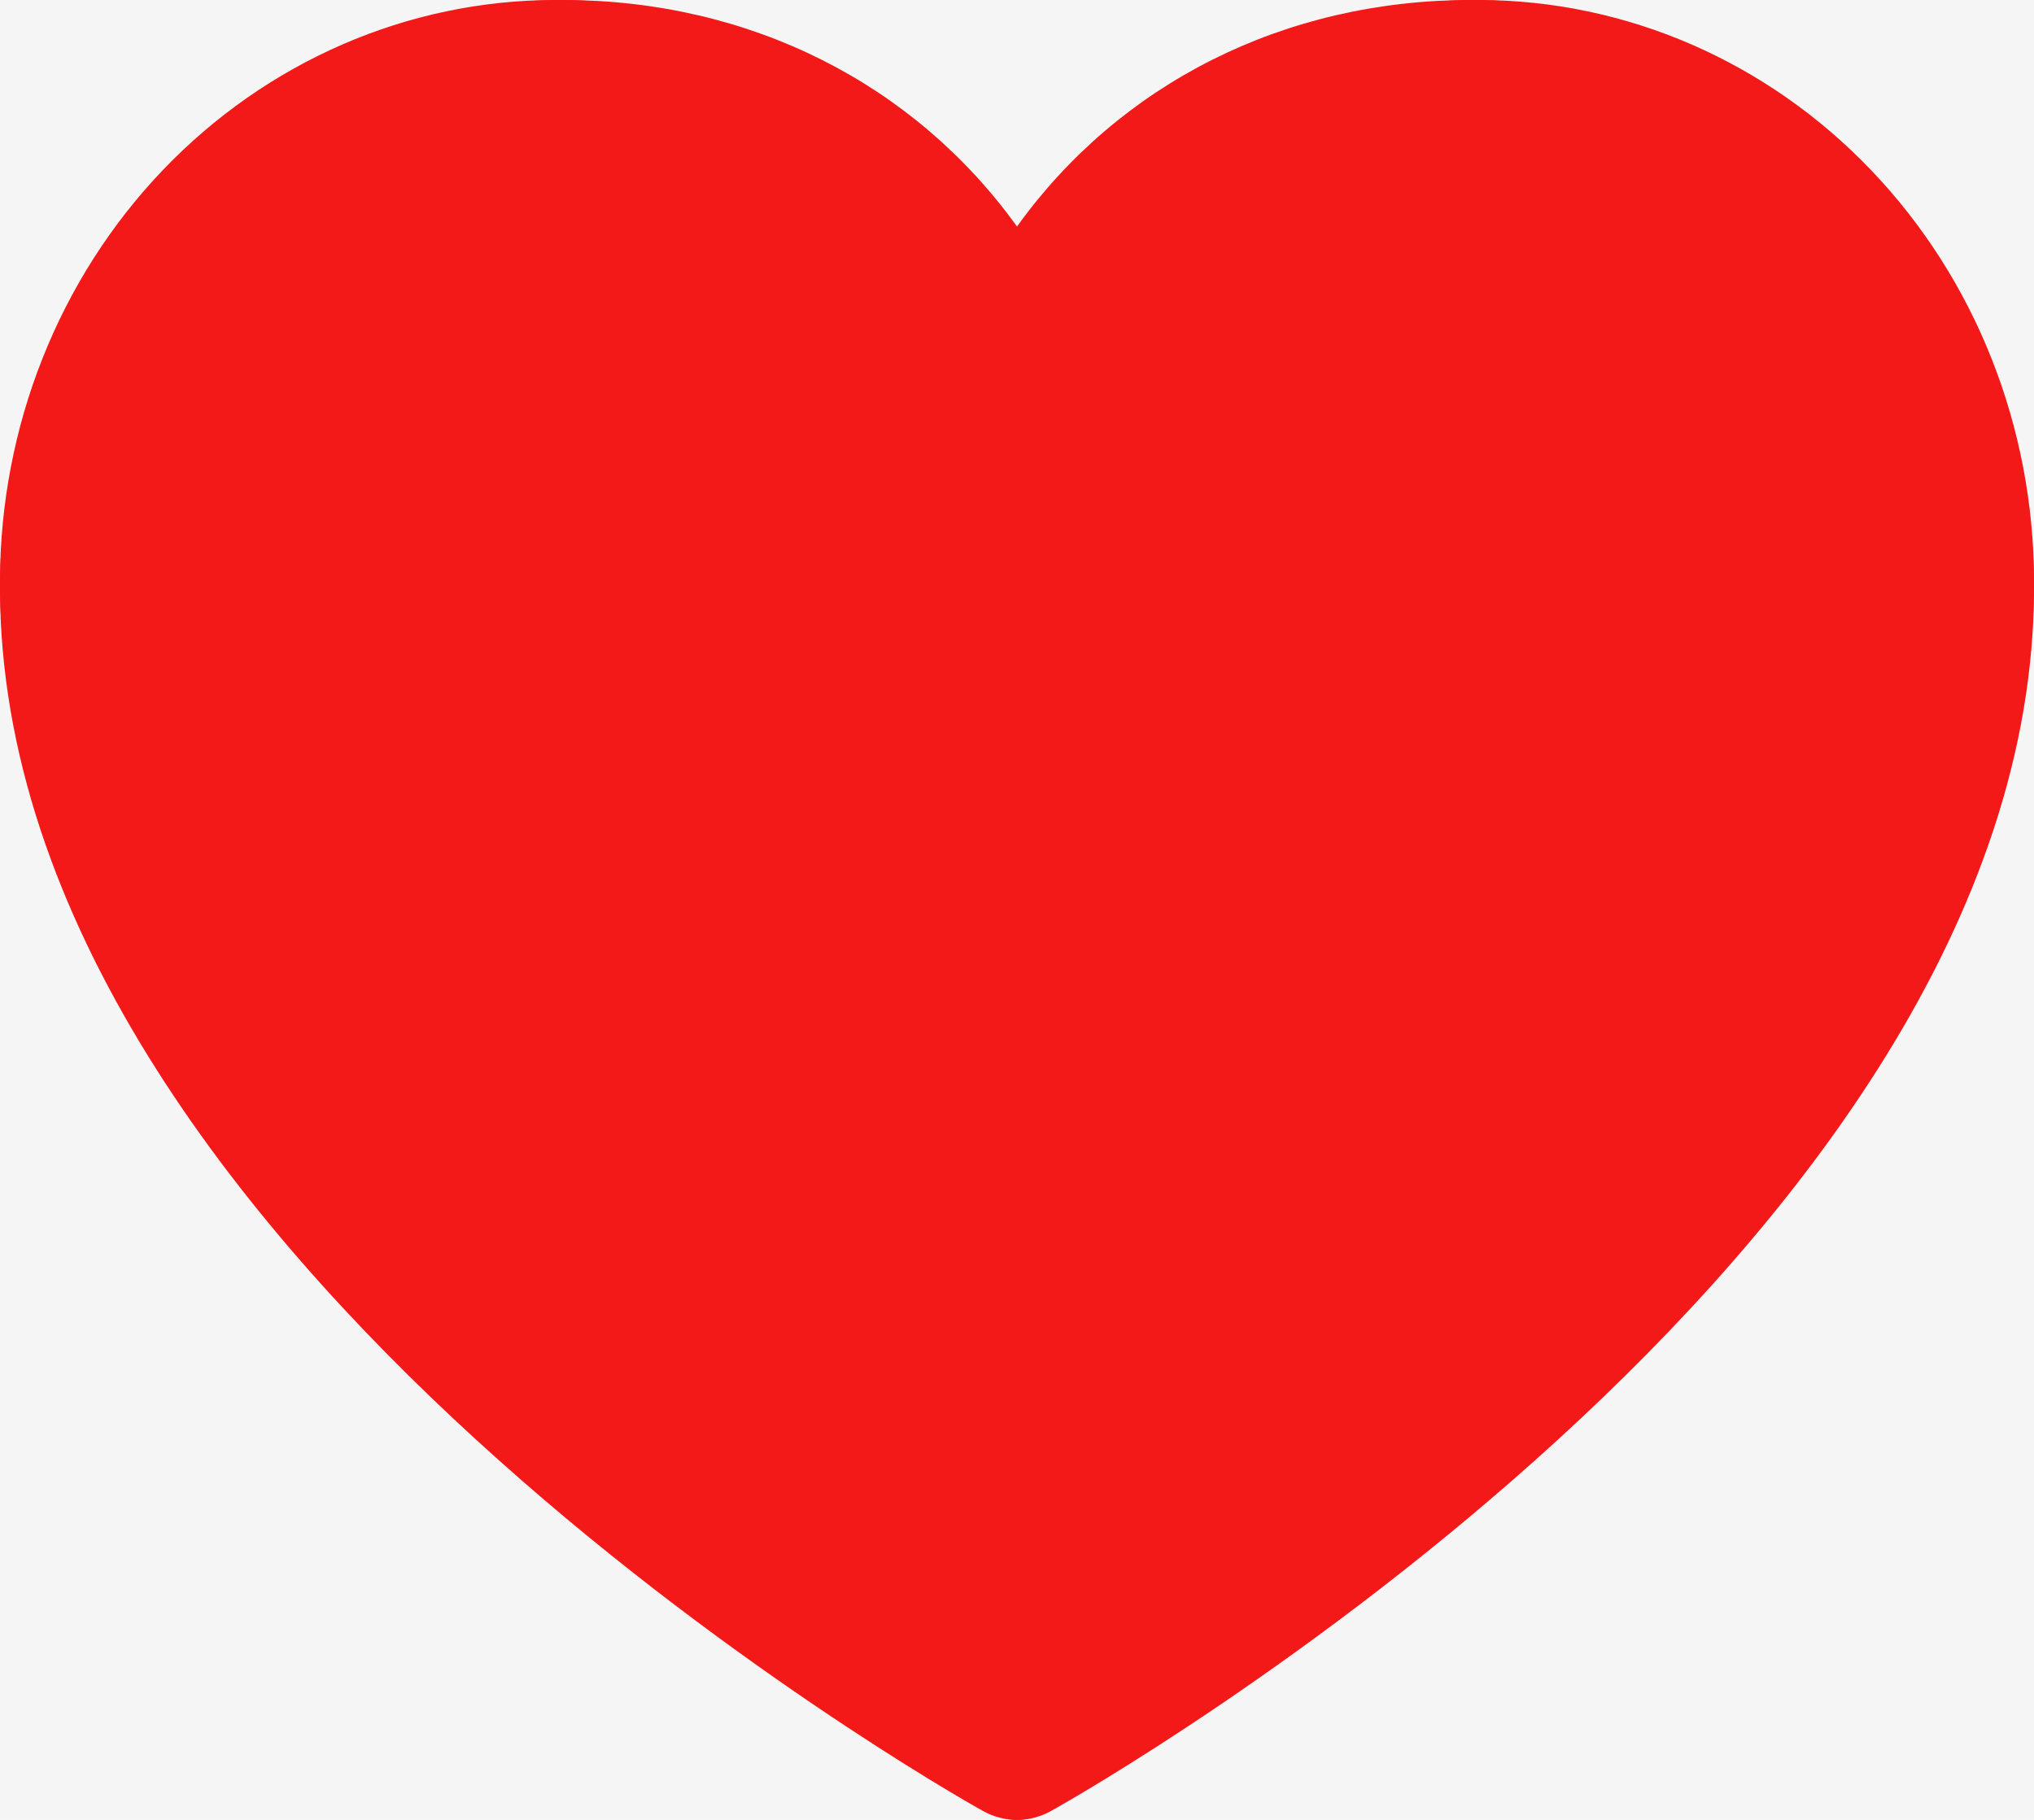
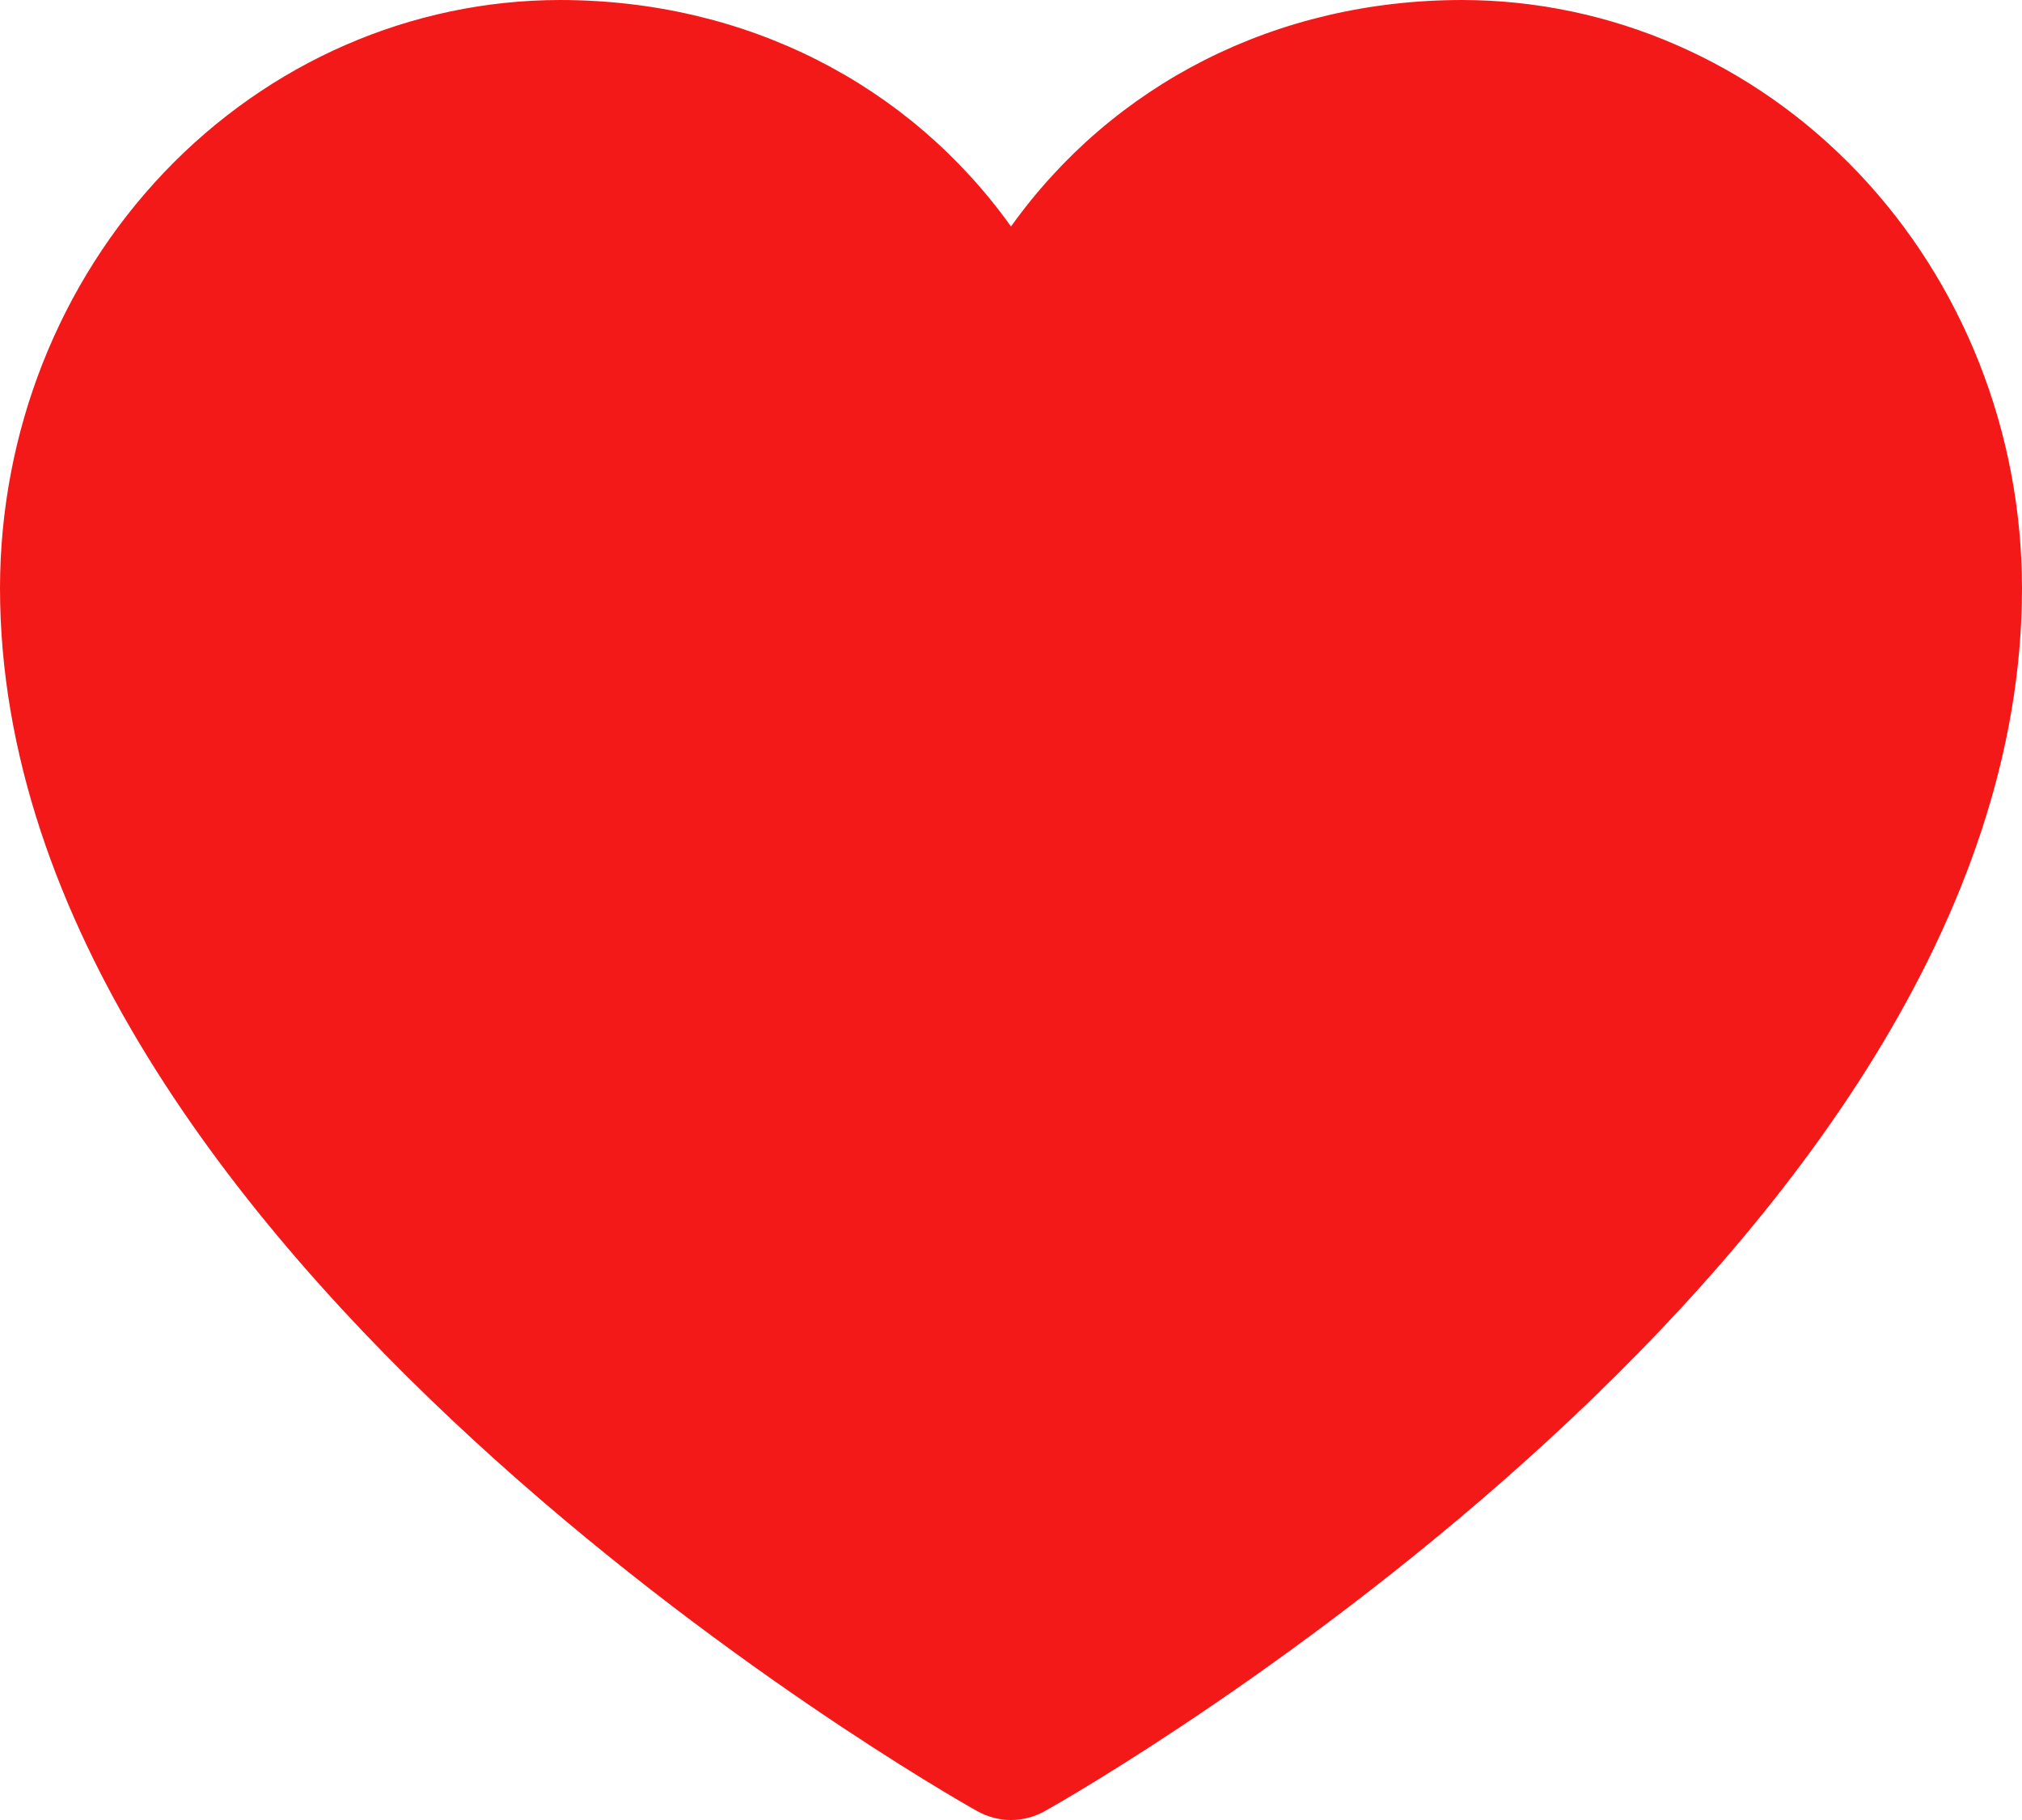
- <svg xmlns="http://www.w3.org/2000/svg" width="19" height="17" viewBox="0 0 19 17" fill="none">
-   <rect width="19" height="17" fill="#F5F5F5" />
-   <g id="Component 1">
-     <path id="Vector" d="M13.818 0C12.005 0 10.428 0.856 9.5 2.291C8.572 0.856 6.995 0 5.182 0C3.808 0.002 2.491 0.574 1.519 1.591C0.548 2.608 0.002 3.987 0 5.425C0 8.065 1.572 10.813 4.672 13.59C6.093 14.857 7.628 15.978 9.255 16.935C9.33 16.978 9.414 17 9.5 17C9.586 17 9.67 16.978 9.745 16.935C11.372 15.978 12.907 14.857 14.328 13.59C17.428 10.813 19 8.065 19 5.425C18.998 3.987 18.452 2.608 17.48 1.591C16.509 0.574 15.192 0.002 13.818 0ZM9.5 15.832C8.083 14.976 1.036 10.463 1.036 5.425C1.038 4.274 1.475 3.171 2.252 2.357C3.029 1.544 4.083 1.086 5.182 1.085C6.933 1.085 8.404 2.064 9.021 3.641C9.06 3.74 9.126 3.826 9.211 3.885C9.297 3.945 9.397 3.977 9.5 3.977C9.603 3.977 9.703 3.945 9.789 3.885C9.874 3.826 9.94 3.74 9.979 3.641C10.596 2.064 12.067 1.085 13.818 1.085C14.917 1.086 15.971 1.544 16.748 2.357C17.525 3.171 17.962 4.274 17.964 5.425C17.964 10.463 10.917 14.976 9.5 15.832Z" fill="#F41919" />
-     <path id="Vector_2" d="M19 5.491C19 11.69 10.196 16.708 9.821 16.915C9.723 16.971 9.612 17 9.5 17C9.388 17 9.277 16.971 9.179 16.915C8.804 16.708 0 11.69 0 5.491C0.002 4.035 0.556 2.639 1.542 1.61C2.528 0.581 3.865 0.002 5.259 0C7.01 0 8.544 0.786 9.5 2.116C10.456 0.786 11.989 0 13.741 0C15.135 0.002 16.472 0.581 17.458 1.61C18.444 2.639 18.998 4.035 19 5.491Z" fill="#F41919" />
+ <svg xmlns="http://www.w3.org/2000/svg" width="20" height="18" viewBox="0 0 20 18" fill="none">
+   <g id="Component 3">
+     <path id="Vector" d="M20 5.814C20 12.378 10.733 17.691 10.338 17.91C10.234 17.969 10.118 18 10 18C9.882 18 9.766 17.969 9.662 17.91C9.267 17.691 0 12.378 0 5.814C0.002 4.272 0.585 2.795 1.623 1.705C2.661 0.615 4.068 0.002 5.536 0C7.379 0 8.994 0.833 10 2.24C11.006 0.833 12.62 0 14.464 0C15.932 0.002 17.339 0.615 18.377 1.705C19.415 2.795 19.998 4.272 20 5.814Z" fill="#F41919" />
  </g>
</svg>
